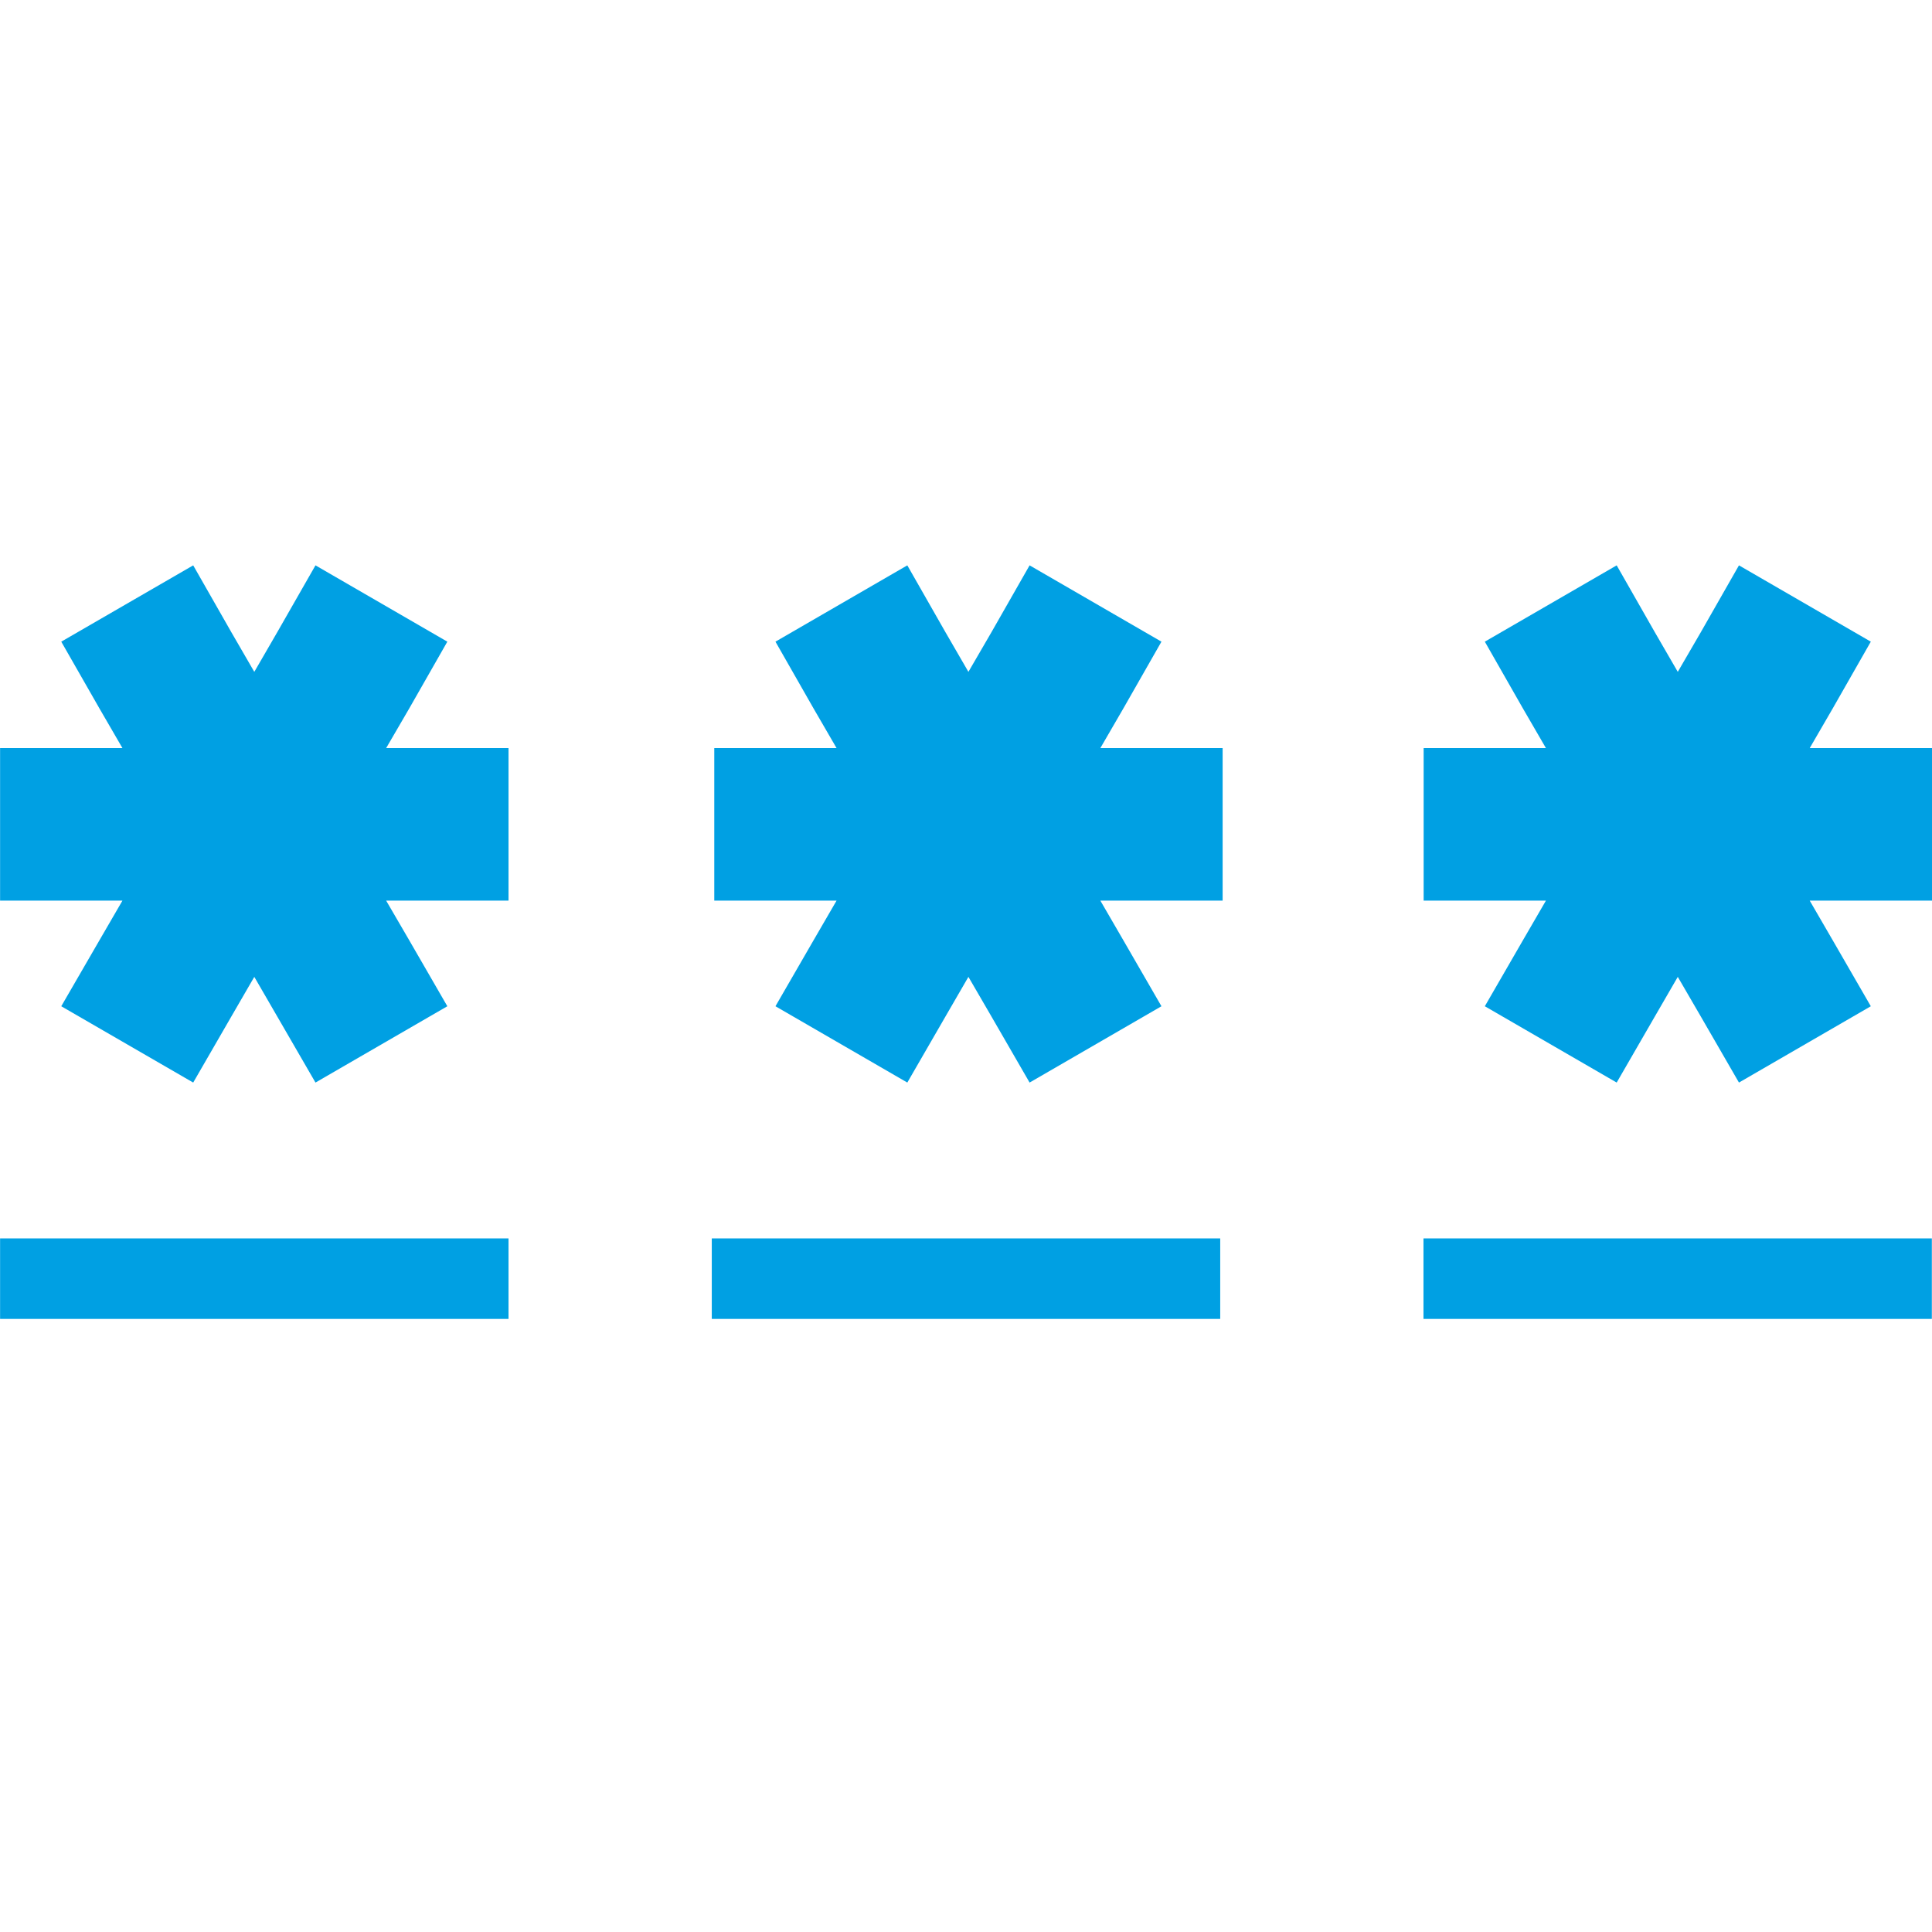
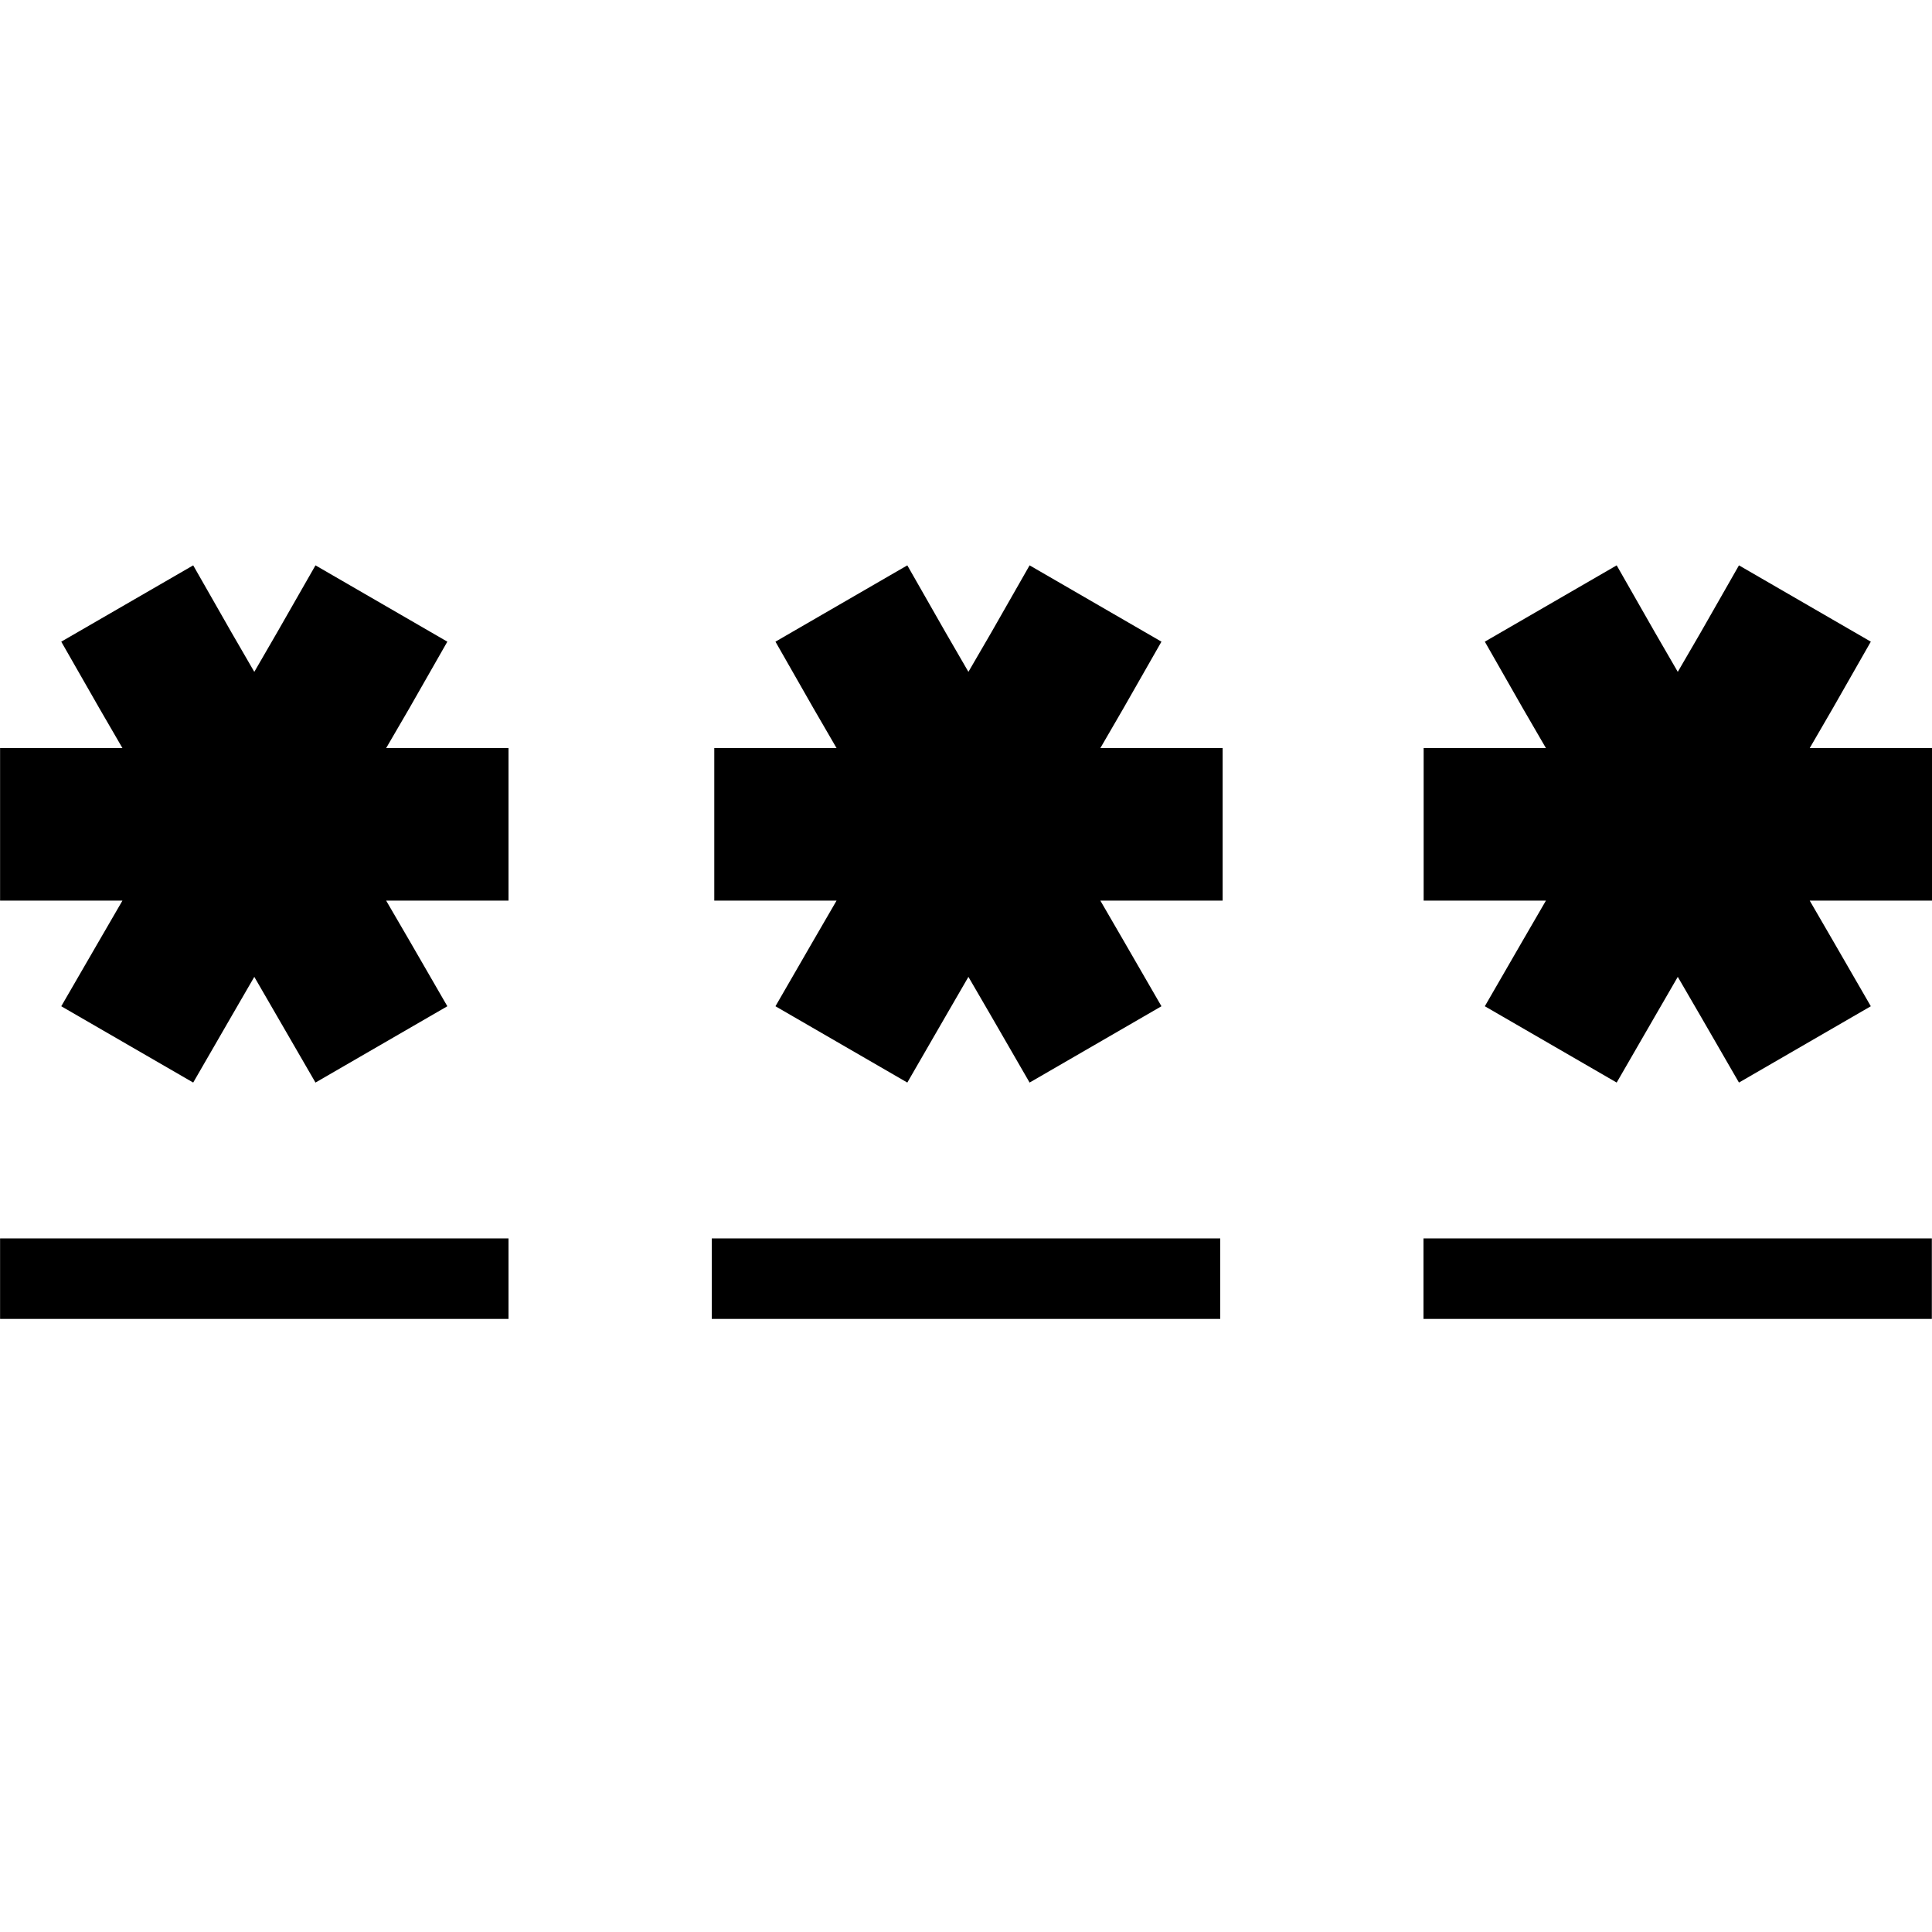
<svg xmlns="http://www.w3.org/2000/svg" width="24" height="24" viewBox="0 0 24 24" fill="none">
-   <path d="M0.761 7.971L2.4 7.023L2.873 7.852L3.159 8.346L3.445 7.852L3.919 7.023L5.557 7.971L5.084 8.8L4.797 9.293H6.317V11.188H4.797L5.084 11.681L5.557 12.5L3.919 13.448L3.445 12.629L3.159 12.135L2.873 12.629L2.4 13.448L0.761 12.5L1.235 11.681L1.521 11.188H0.001V9.293H1.521L1.235 8.8L0.761 7.971Z" fill="#00A0E3" />
-   <path d="M9.633 7.971L11.271 7.023L11.744 7.852L12.03 8.346L12.317 7.852L12.79 7.023L14.428 7.971L13.955 8.8L13.669 9.293H15.188V11.188H13.669L13.955 11.681L14.428 12.5L12.79 13.448L12.317 12.629L12.03 12.135L11.744 12.629L11.271 13.448L9.633 12.5L10.106 11.681L10.392 11.188H8.873V9.293H10.392L10.106 8.8L9.633 7.971Z" fill="#00A0E3" />
-   <path d="M18.445 7.971L20.083 7.023L20.556 7.852L20.842 8.346L21.129 7.852L21.602 7.023L23.24 7.971L22.767 8.8L22.481 9.293H24V11.188H22.481L22.767 11.681L23.24 12.5L21.602 13.448L21.129 12.629L20.842 12.135L20.556 12.629L20.083 13.448L18.445 12.5L18.918 11.681L19.204 11.188H17.685V9.293H19.204L18.918 8.8L18.445 7.971Z" fill="#00A0E3" />
-   <path d="M0.001 16.384V15.384H6.317V16.384H0.001Z" fill="#00A0E3" />
-   <path d="M8.842 15.384V16.384H15.158V15.384H8.842Z" fill="#00A0E3" />
-   <path d="M17.683 16.384V15.384H23.998V16.384H17.683Z" fill="#00A0E3" />
+   <path d="M0.761 7.971L2.4 7.023L2.873 7.852L3.159 8.346L3.445 7.852L3.919 7.023L5.557 7.971L5.084 8.8L4.797 9.293H6.317V11.188H4.797L5.084 11.681L5.557 12.5L3.919 13.448L3.445 12.629L3.159 12.135L2.873 12.629L2.4 13.448L0.761 12.5L1.235 11.681L1.521 11.188H0.001V9.293H1.521L1.235 8.8L0.761 7.971Z" fill="black" />
+   <path d="M9.633 7.971L11.271 7.023L11.744 7.852L12.03 8.346L12.317 7.852L12.79 7.023L14.428 7.971L13.955 8.8L13.669 9.293H15.188V11.188H13.669L13.955 11.681L14.428 12.5L12.79 13.448L12.317 12.629L12.03 12.135L11.744 12.629L11.271 13.448L9.633 12.5L10.106 11.681L10.392 11.188H8.873V9.293H10.392L10.106 8.8L9.633 7.971Z" fill="black" />
+   <path d="M18.445 7.971L20.083 7.023L20.556 7.852L20.842 8.346L21.129 7.852L21.602 7.023L23.24 7.971L22.767 8.8L22.481 9.293H24V11.188H22.481L22.767 11.681L23.24 12.5L21.602 13.448L21.129 12.629L20.842 12.135L20.556 12.629L20.083 13.448L18.445 12.5L18.918 11.681L19.204 11.188H17.685V9.293H19.204L18.918 8.8L18.445 7.971Z" fill="black" />
+   <path d="M0.001 16.384V15.384H6.317V16.384H0.001Z" fill="black" />
+   <path d="M8.842 15.384V16.384H15.158V15.384H8.842Z" fill="black" />
+   <path d="M17.683 16.384V15.384H23.998V16.384H17.683Z" fill="black" />
</svg>
